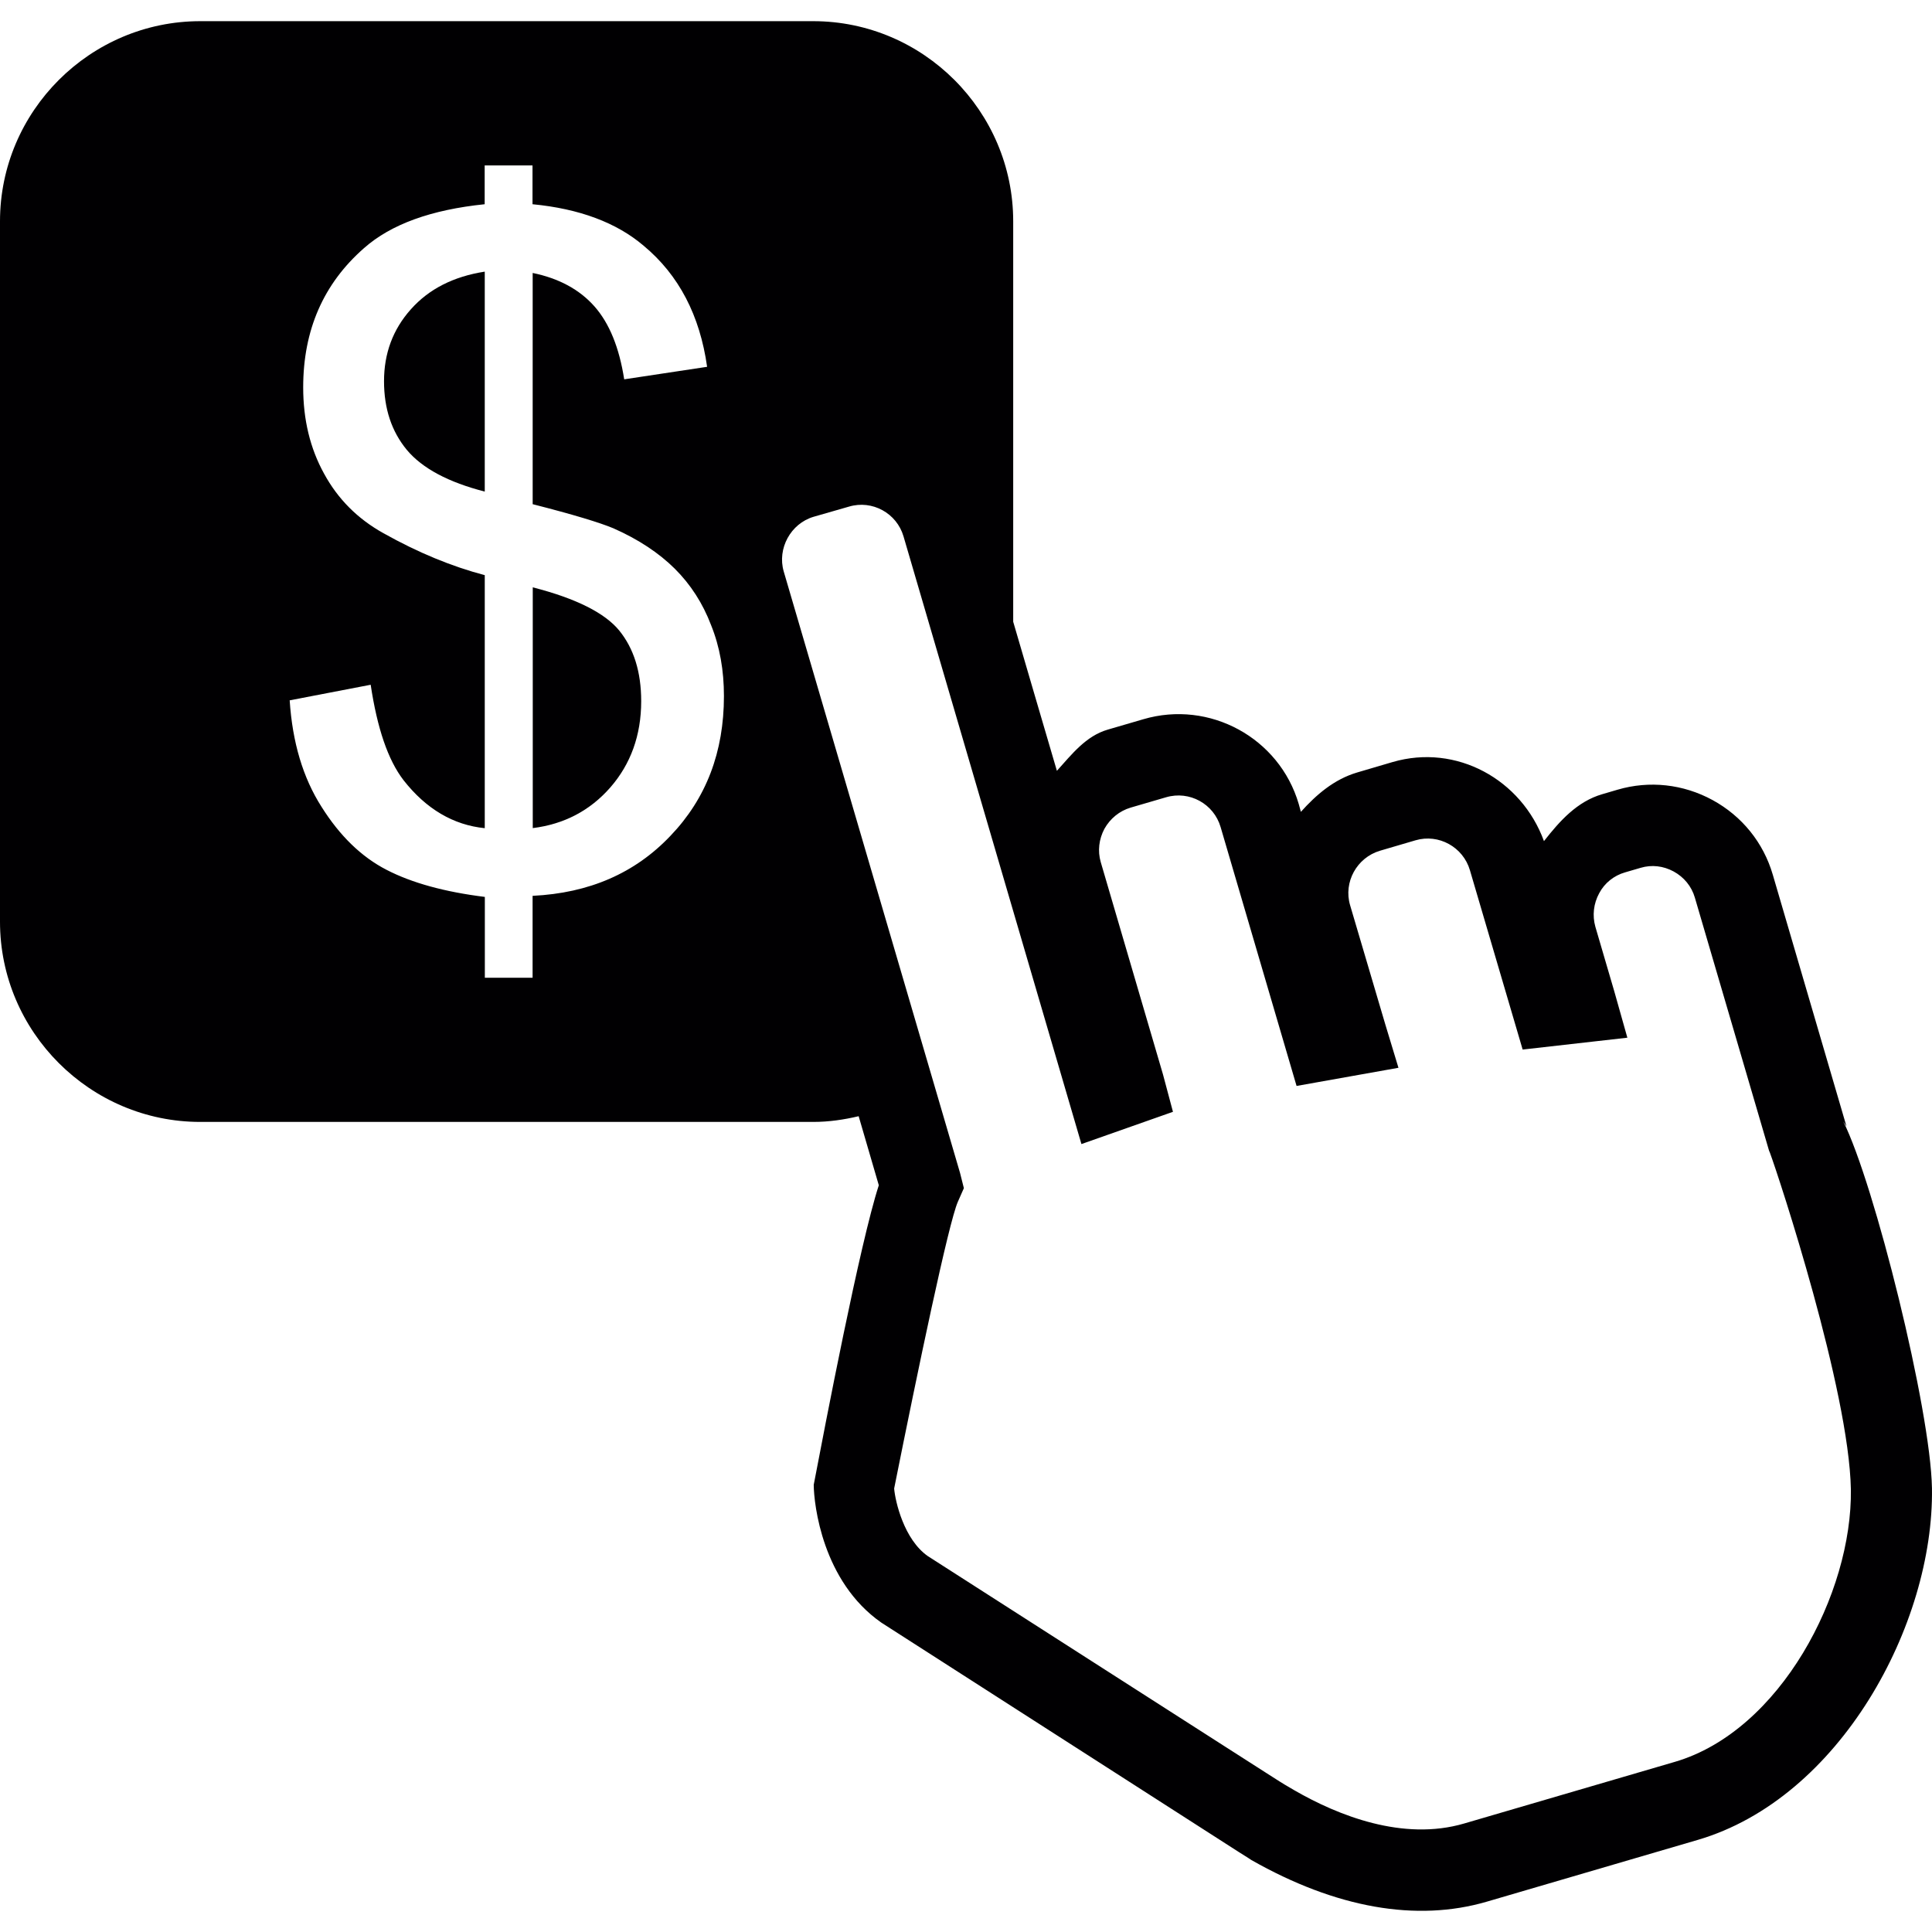
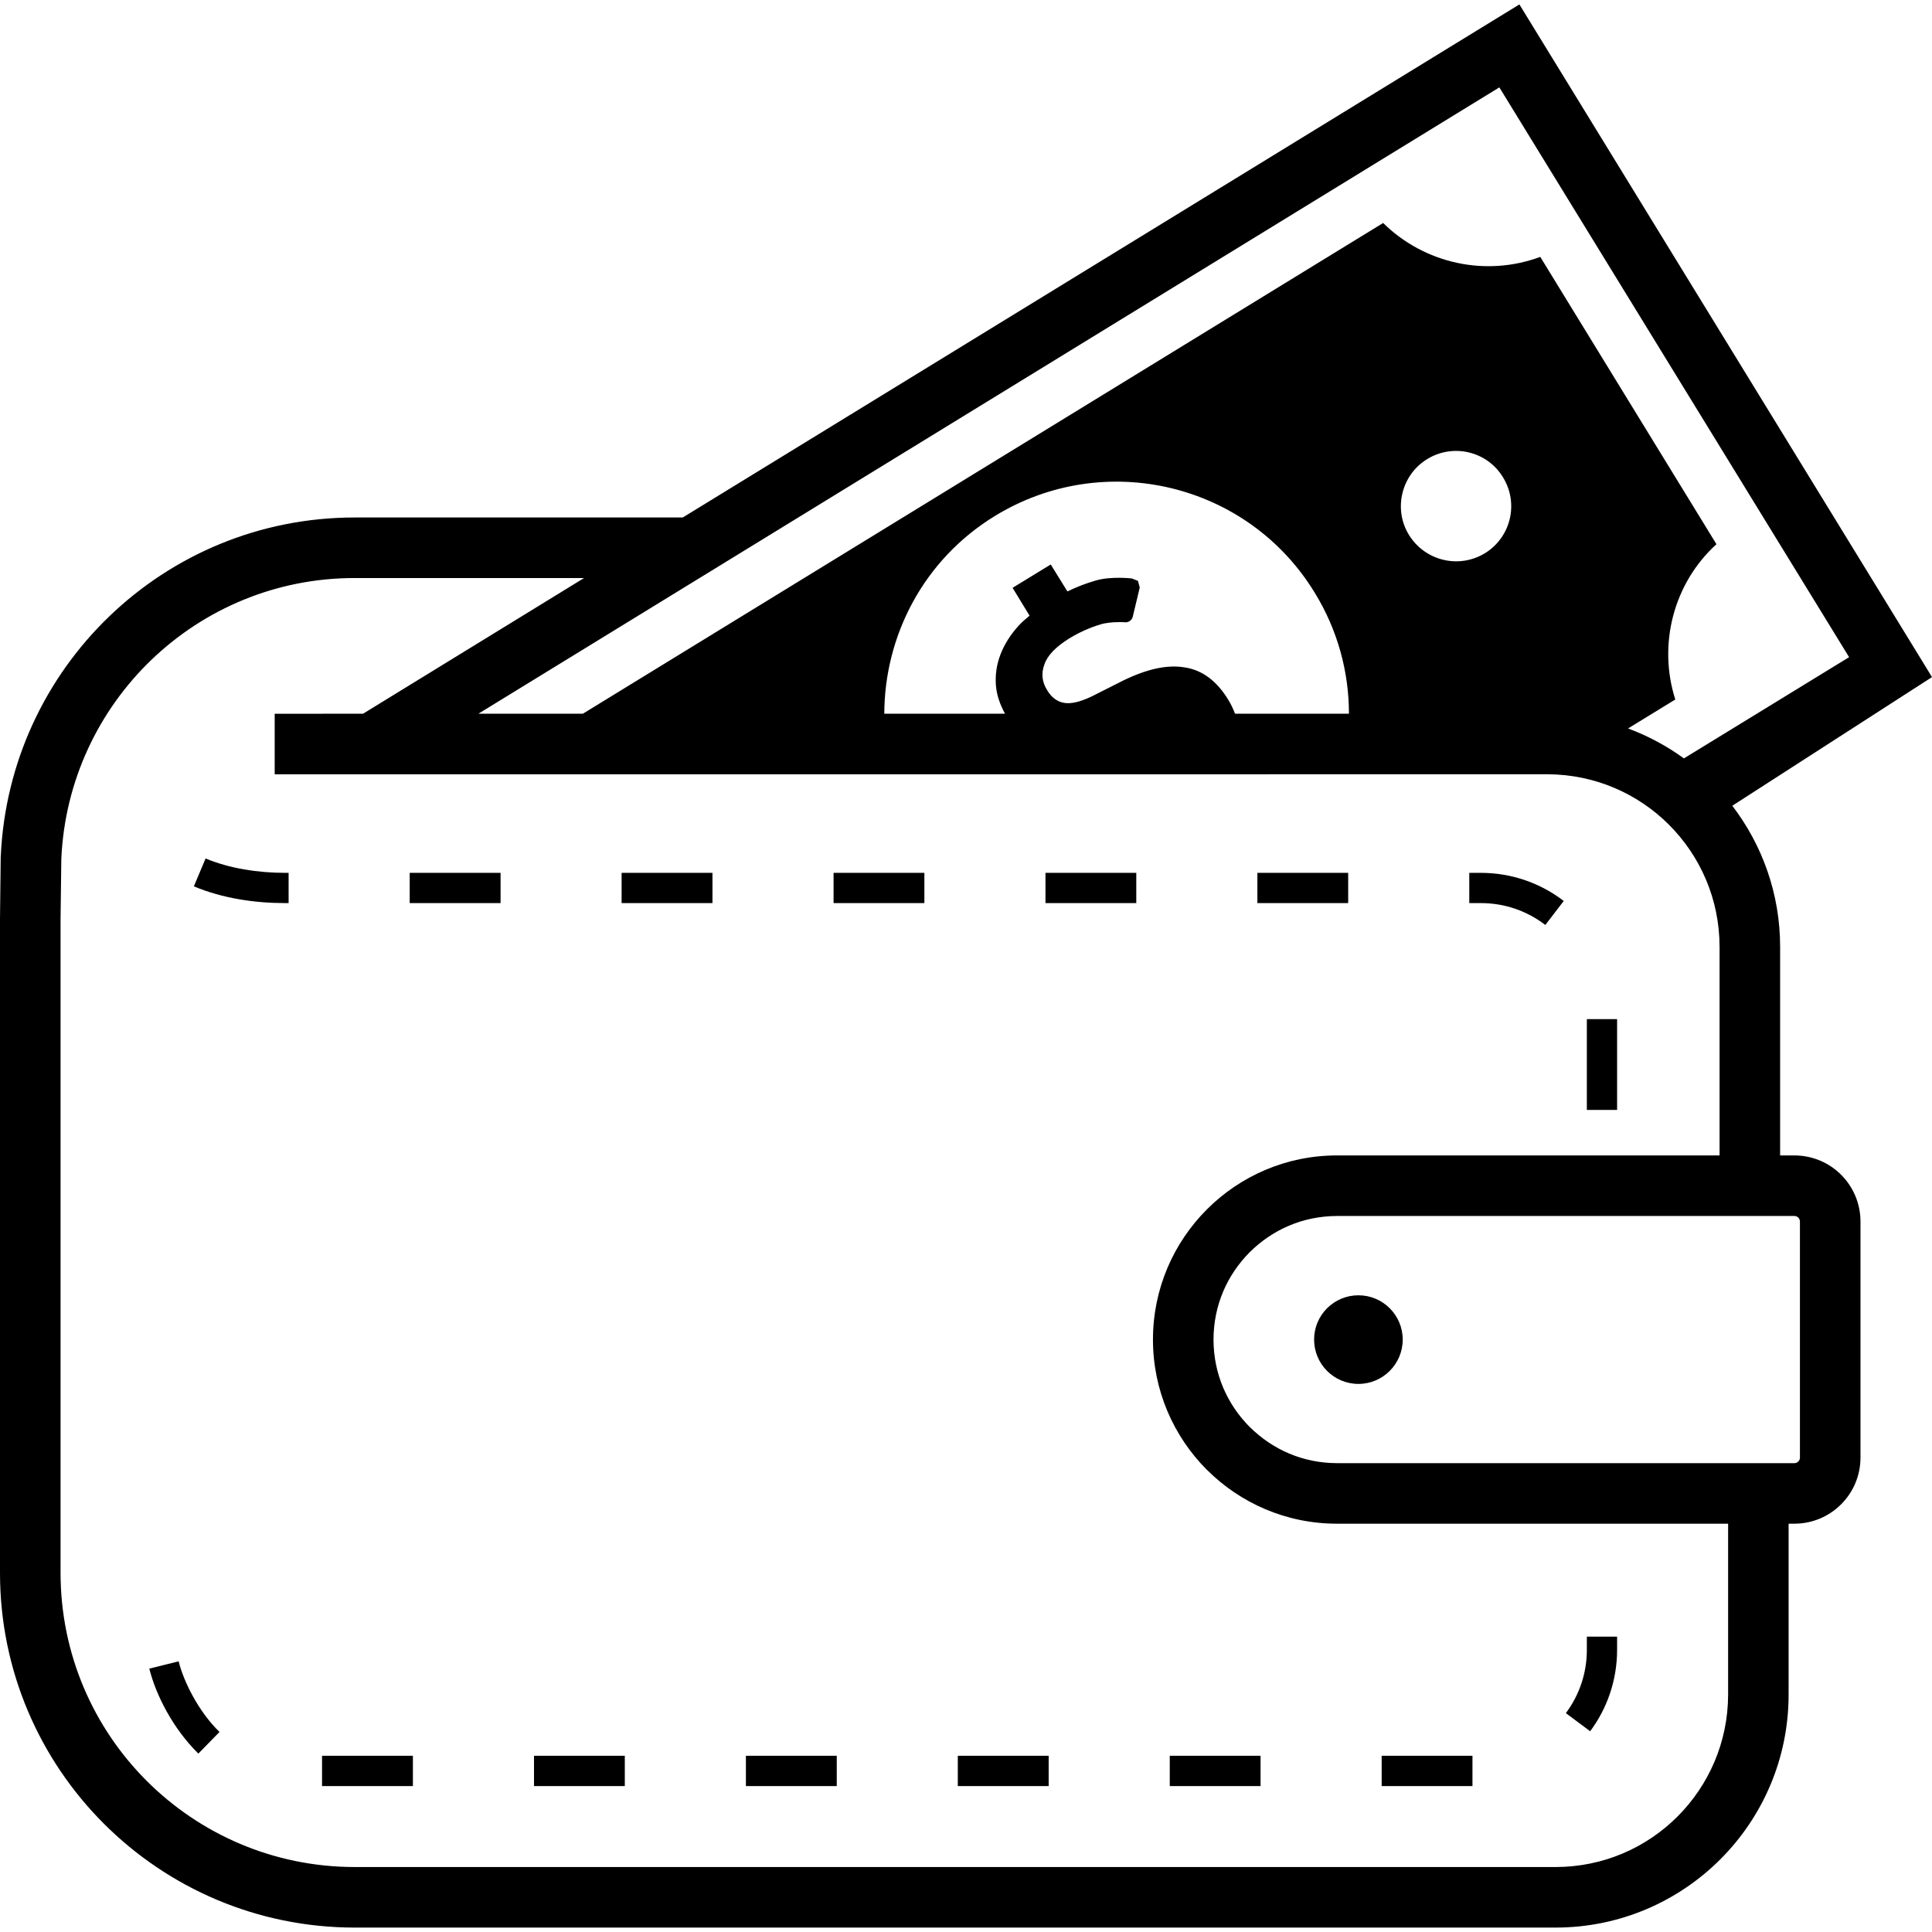
- <svg xmlns="http://www.w3.org/2000/svg" height="800px" width="800px" version="1.1" id="Capa_1" viewBox="0 0 502.672 502.672" xml:space="preserve">
+ <svg xmlns="http://www.w3.org/2000/svg" version="1.1" id="_x32_" width="800px" height="800px" viewBox="0 0 512 512" xml:space="preserve">
+   <style type="text/css">
+ 
+ 	.st0{fill:#000000;}
+ 
+ </style>
  <g>
-     <g>
-       <g>
-         <path style="fill:#010002;" d="M106.905,80.468c-4.702,5.263-6.989,11.497-6.989,18.723c0,7.118,1.963,13.05,5.932,17.861     c4.012,4.81,10.85,8.434,20.277,10.85V70.675C117.971,71.947,111.586,75.204,106.905,80.468z" />
-         <path style="fill:#010002;" d="M138.614,152.816v62.642c8.132-1.014,14.884-4.53,20.19-10.591     c5.263-6.04,8.024-13.525,8.024-22.434c0-7.636-1.941-13.719-5.695-18.357C157.402,159.503,149.917,155.707,138.614,152.816z" />
-         <path style="fill:#010002;" d="M479.583,291.775l0.841,1.294l-19.176-65.489c-2.438-8.348-8.003-15.229-15.66-19.414     c-7.636-4.163-16.458-5.134-24.742-2.696l-3.969,1.165c-6.536,1.898-11.066,6.967-15.164,12.209     c-5.846-16.049-22.779-25.41-39.367-20.579l-9.232,2.718c-6.04,1.79-10.656,5.803-14.647,10.246     c-0.043-0.151-0.561-2.049-0.561-2.049c-5.048-17.235-23.232-27.114-40.445-22.045l-9.232,2.696     c-5.716,1.661-9.362,6.428-13.244,10.721c-4.034-13.676-8.003-27.33-11.368-38.784V57.581c0-28.668-23.447-52.072-52.029-52.072     H52.093C23.469,5.509,0,28.914,0,57.581v182.23c0,28.668,23.469,52.093,52.093,52.093h159.494c4.077,0,8.003-0.582,11.821-1.488     c2.934,10.074,4.94,16.911,5.242,17.968c-4.918,15.121-13.956,62.361-16.933,77.935c0.043,5.134,2.265,25.152,17.58,35.851     l92.905,59.622c2.243,1.38,3.387,2.157,3.387,2.157c22.024,12.511,42.991,16.178,61.261,10.829l54.811-16.049     c37.08-10.829,61.52-56.106,61.002-91.503C502.297,366.604,487.672,307.91,479.583,291.775z M336.785,465.808     c-1.877-1.057-3.689-2.2-3.689-2.2c0.367,0.28-91.697-58.737-91.697-58.737c-6.191-4.336-8.456-14.15-8.758-17.58     c6.191-30.954,14.172-69.199,16.588-74.635l1.553-3.516l-0.992-3.947l-45.881-156.518c-1.726-5.954,1.812-12.446,7.765-14.215     l9.232-2.653c6.04-1.79,12.403,1.704,14.172,7.744l46.291,158.114l23.814-8.391l-2.589-9.707l-16.2-55.264     c-0.841-2.89-0.475-5.954,0.949-8.65c1.51-2.696,3.926-4.659,6.816-5.522l9.232-2.696c6.083-1.79,12.425,1.704,14.194,7.765     l19.759,67.344l26.51-4.724l-3.408-11.238l-9.168-31.04c-1.79-6.018,1.747-12.403,7.766-14.194l9.254-2.718     c6.018-1.769,12.382,1.747,14.15,7.787l13.719,46.658l27.244-3.085l-3.408-12.08l-4.918-16.782     c-0.82-2.934-0.475-6.018,0.992-8.715c1.402-2.675,3.861-4.616,6.73-5.436l4.055-1.186c2.891-0.863,5.91-0.496,8.585,0.949     c2.696,1.467,4.681,3.883,5.522,6.795l19.306,65.856l0.216,0.496c2.416,6.514,20.579,61.757,21.075,87.621     c0.388,27.05-18.357,62.836-45.752,70.882l-54.854,16.049C365.021,479.117,348.109,472.344,336.785,465.808z M174.443,217.464     c-9.232,9.728-21.139,14.905-35.872,15.617v21.312h-12.425v-0.022v-21.01c-10.397-1.294-18.961-3.624-25.583-7.054     c-6.536-3.365-12.166-8.844-16.911-16.394c-4.832-7.571-7.571-16.782-8.283-27.697l21.075-4.055     c1.704,11.303,4.487,19.565,8.564,24.85c5.867,7.485,12.964,11.648,21.118,12.468v-65.834     c-8.542-2.243-17.321-5.846-26.36-10.915c-6.709-3.732-11.842-8.866-15.445-15.488c-3.645-6.601-5.436-14.064-5.436-22.455     c0-14.905,5.263-26.963,15.811-36.217c7.032-6.234,17.537-10.009,31.407-11.433V43.042h12.446v10.095     c12.144,1.165,21.851,4.767,28.926,10.807c9.189,7.636,14.625,18.184,16.502,31.493l-21.571,3.257     c-1.294-8.262-3.84-14.56-7.744-18.982c-3.904-4.4-9.254-7.291-16.07-8.693v60.161c10.591,2.696,17.515,4.81,21.01,6.277     c6.493,2.869,11.799,6.385,15.962,10.505c4.12,4.098,7.291,9.017,9.448,14.69c2.286,5.673,3.343,11.821,3.343,18.443     C188.356,195.634,183.761,207.735,174.443,217.464z" />
-       </g>
-     </g>
-     <g>
- 	</g>
-     <g>
- 	</g>
-     <g>
- 	</g>
-     <g>
- 	</g>
-     <g>
- 	</g>
-     <g>
- 	</g>
-     <g>
- 	</g>
-     <g>
- 	</g>
-     <g>
- 	</g>
-     <g>
- 	</g>
-     <g>
- 	</g>
-     <g>
- 	</g>
-     <g>
- 	</g>
-     <g>
- 	</g>
-     <g>
- 	</g>
+     <path class="st0" d="M360,343.266c-6.5,0-11.75,5.25-11.75,11.734s5.25,11.75,11.75,11.75c6.469,0,11.734-5.266,11.734-11.75   S366.469,343.266,360,343.266z" />
+     <path class="st0" d="M475.531,306.203h-3.781v-55.297c0-14.063-4.75-27-12.672-37.375L512,179.438l-4.172-6.813L402.656,1.172   L180.938,137.141H94c-50.531,0-91.594,39.875-93.797,89.828l-0.016,0.109L0,243.516v35.719v137.594c0,51.922,42.078,93.984,94,94   h318.25c34.109-0.016,61.75-27.656,61.75-61.766v-45.266h1.531c9.672-0.016,17.5-7.828,17.516-17.5v-62.594   C493.031,314.031,485.219,306.203,475.531,306.203z M397.344,23.156l92.688,151l-43.781,26.828   c-4.5-3.281-9.484-5.953-14.797-7.938l12.516-7.672c-4.656-14.594-0.484-30.797,10.906-41.156l-46.688-76.141   c-14.438,5.375-30.719,1.781-41.641-8.984L154.469,189.141h-27.688L397.344,23.156z M393.5,146.625   c-6.906,4.188-15.875,2.016-20.125-4.891c-4.188-6.813-2-15.875,4.813-20.047c6.906-4.266,15.969-2.094,20.125,4.813   C402.563,133.391,400.406,142.391,393.5,146.625z M301.563,153.938l-1.609-0.641c0,0-5.531-0.656-9.625,0.563   c-2.484,0.719-4.984,1.672-7.453,2.875l-4.422-7.141l-10.109,6.188l4.5,7.375c-1.047,0.875-2.094,1.766-2.969,2.734   c-2.094,2.328-3.688,4.813-4.734,7.531c-1.047,2.734-1.438,5.469-1.203,8.344c0.203,2.469,1.078,4.922,2.391,7.375h-31.984   c0.063-20.641,10.359-40.781,29.266-52.375c29.047-17.813,67.078-8.75,84.797,20.297c6.172,10.031,9.063,21.125,9.078,32.078   h-30.188c-0.484-1.203-1-2.391-1.734-3.594c-3.063-5.063-6.906-7.953-11.563-8.672c-4.656-0.797-10.031,0.406-16.297,3.453   l-8.422,4.25c-3.047,1.438-5.453,2.016-7.297,1.688s-3.359-1.453-4.484-3.375c-1.375-2.156-1.609-4.484-0.719-6.813   c0.797-2.406,3.031-4.656,6.484-6.828c2.734-1.672,5.453-2.891,8.344-3.766c2.813-0.875,6.828-0.563,6.828-0.563   c0.875-0.078,1.594-0.719,1.766-1.531l1.844-7.703L301.563,153.938z M457.969,449.063c-0.016,12.641-5.125,24.031-13.406,32.328   c-8.281,8.281-19.656,13.375-32.313,13.391H94c-21.547-0.016-40.984-8.719-55.125-22.828   c-14.125-14.141-22.813-33.578-22.828-55.125V279.234v-35.563l0.203-16.047c1.828-41.406,35.906-74.453,77.75-74.438h60.781   l-58.563,35.953l-23.422,0.016v16.047l337.359-0.016c12.578,0.063,23.906,5.141,32.156,13.391   c8.281,8.297,13.375,19.688,13.391,32.328v55.297H354.344c-13.469-0.016-25.688,5.469-34.5,14.297l-0.016,0.016   c-8.813,8.813-14.281,21.016-14.281,34.484s5.469,25.672,14.266,34.5l0.063,0.031l-0.031-0.016   c8.813,8.813,21.031,14.297,34.5,14.281h103.625V449.063z M477,386.297c0,0.781-0.656,1.453-1.469,1.453H354.344   c-9.125-0.016-17.109-3.609-23.141-9.578h-0.016c-5.969-6.031-9.578-14.047-9.594-23.172c0.016-9.109,3.625-17.141,9.594-23.156   c6.031-5.969,14.031-9.578,23.172-9.594h121.172c0.813,0,1.469,0.672,1.469,1.453V386.297z" />
+     <rect x="108.578" y="231.313" class="st0" width="24.078" height="8.016" />
+     <rect x="333.219" y="231.313" class="st0" width="24.063" height="8.016" />
+     <path class="st0" d="M409.531,245.125l4.875-6.359c-6.063-4.672-13.719-7.453-21.969-7.453h-3.063v8.016h3.063   C398.891,239.328,404.781,241.484,409.531,245.125z" />
+     <path class="st0" d="M54.484,227.5l-3.109,7.391c7.625,3.203,16.219,4.438,24.156,4.438h0.953v-8.016h-0.953   C68.438,231.313,60.781,230.156,54.484,227.5z" />
+     <rect x="277.063" y="231.313" class="st0" width="24.063" height="8.016" />
+     <rect x="220.906" y="231.313" class="st0" width="24.063" height="8.016" />
+     <rect x="420.531" y="270.078" class="st0" width="8.016" height="24.063" />
+     <rect x="164.734" y="231.313" class="st0" width="24.078" height="8.016" />
+     <path class="st0" d="M39.563,442.203c1.766,6.984,6.203,15.813,13,22.516l5.609-5.734c-5.484-5.297-9.516-13.328-10.828-18.719   L39.563,442.203z" />
+     <rect x="197.672" y="465.297" class="st0" width="24.078" height="8.031" />
+     <rect x="310" y="465.297" class="st0" width="24.063" height="8.031" />
+     <path class="st0" d="M428.547,437.219v-3.5h-8.016v3.5c0,6.313-2.063,12.094-5.563,16.781l6.438,4.797   C425.891,452.797,428.547,445.297,428.547,437.219z" />
+     <rect x="85.344" y="465.297" class="st0" width="24.078" height="8.031" />
+     <rect x="253.828" y="465.297" class="st0" width="24.078" height="8.031" />
+     <rect x="366.156" y="465.297" class="st0" width="24.063" height="8.031" />
+     <rect x="141.516" y="465.297" class="st0" width="24.063" height="8.031" />
  </g>
</svg>
